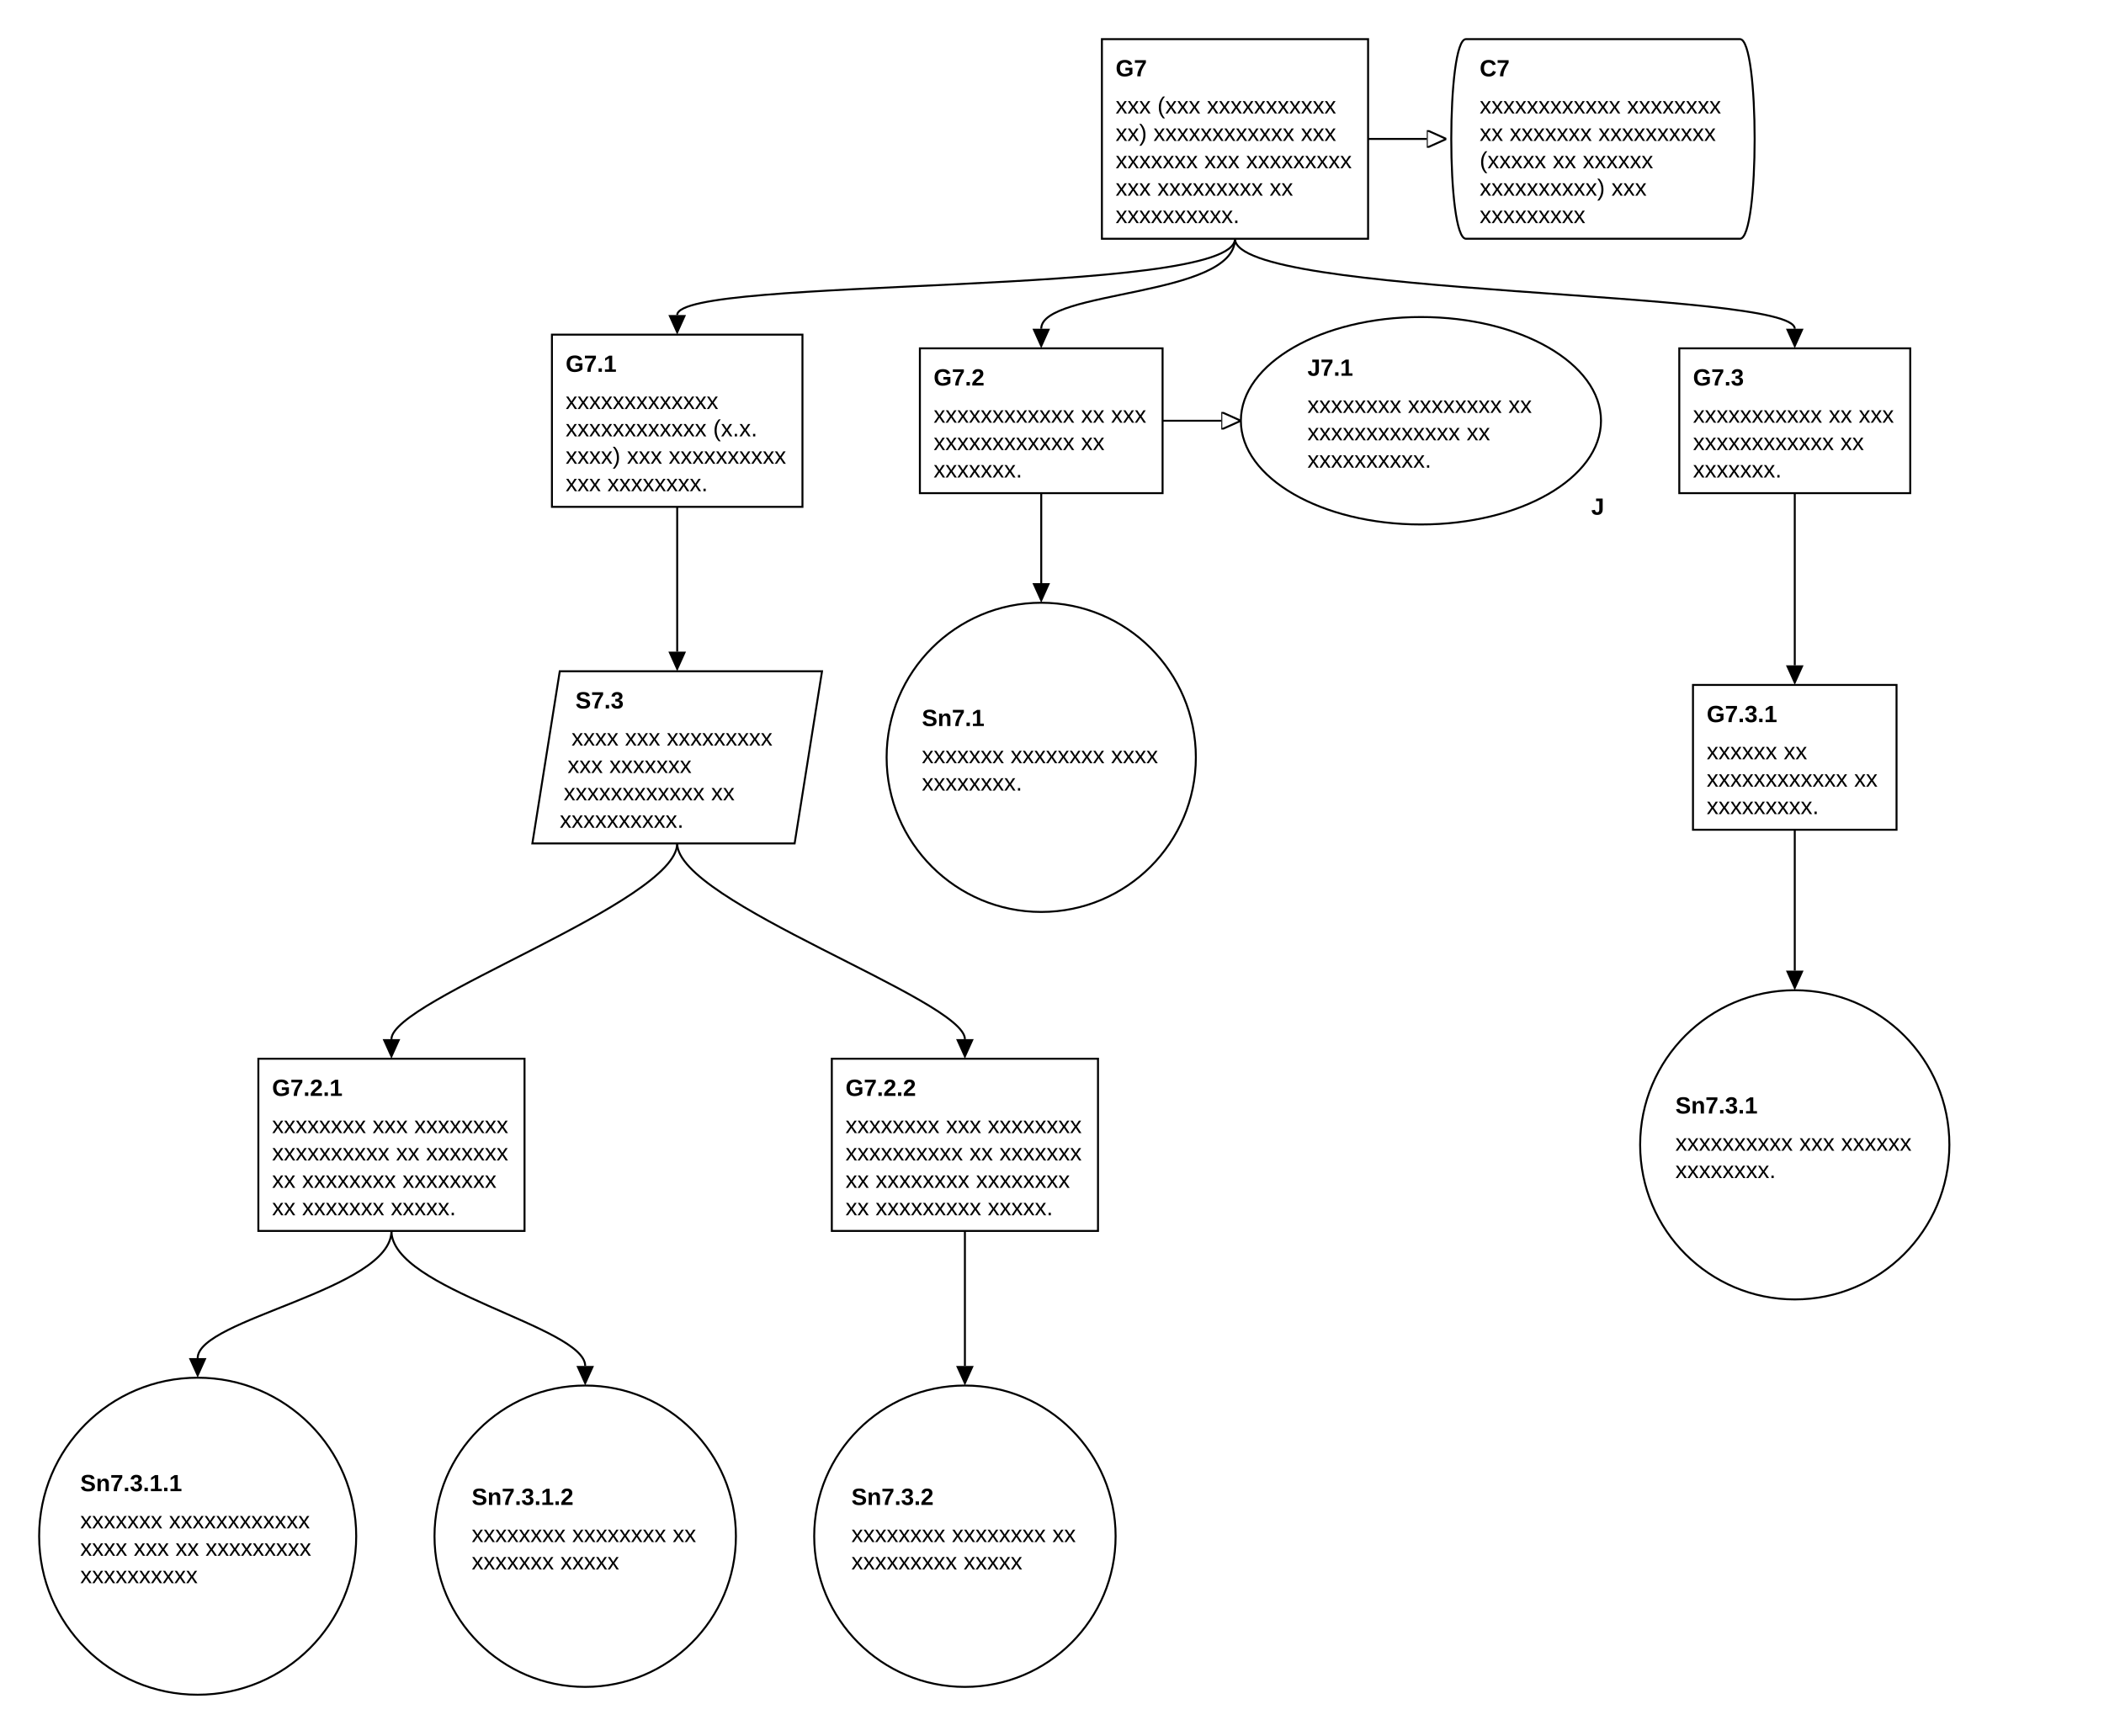
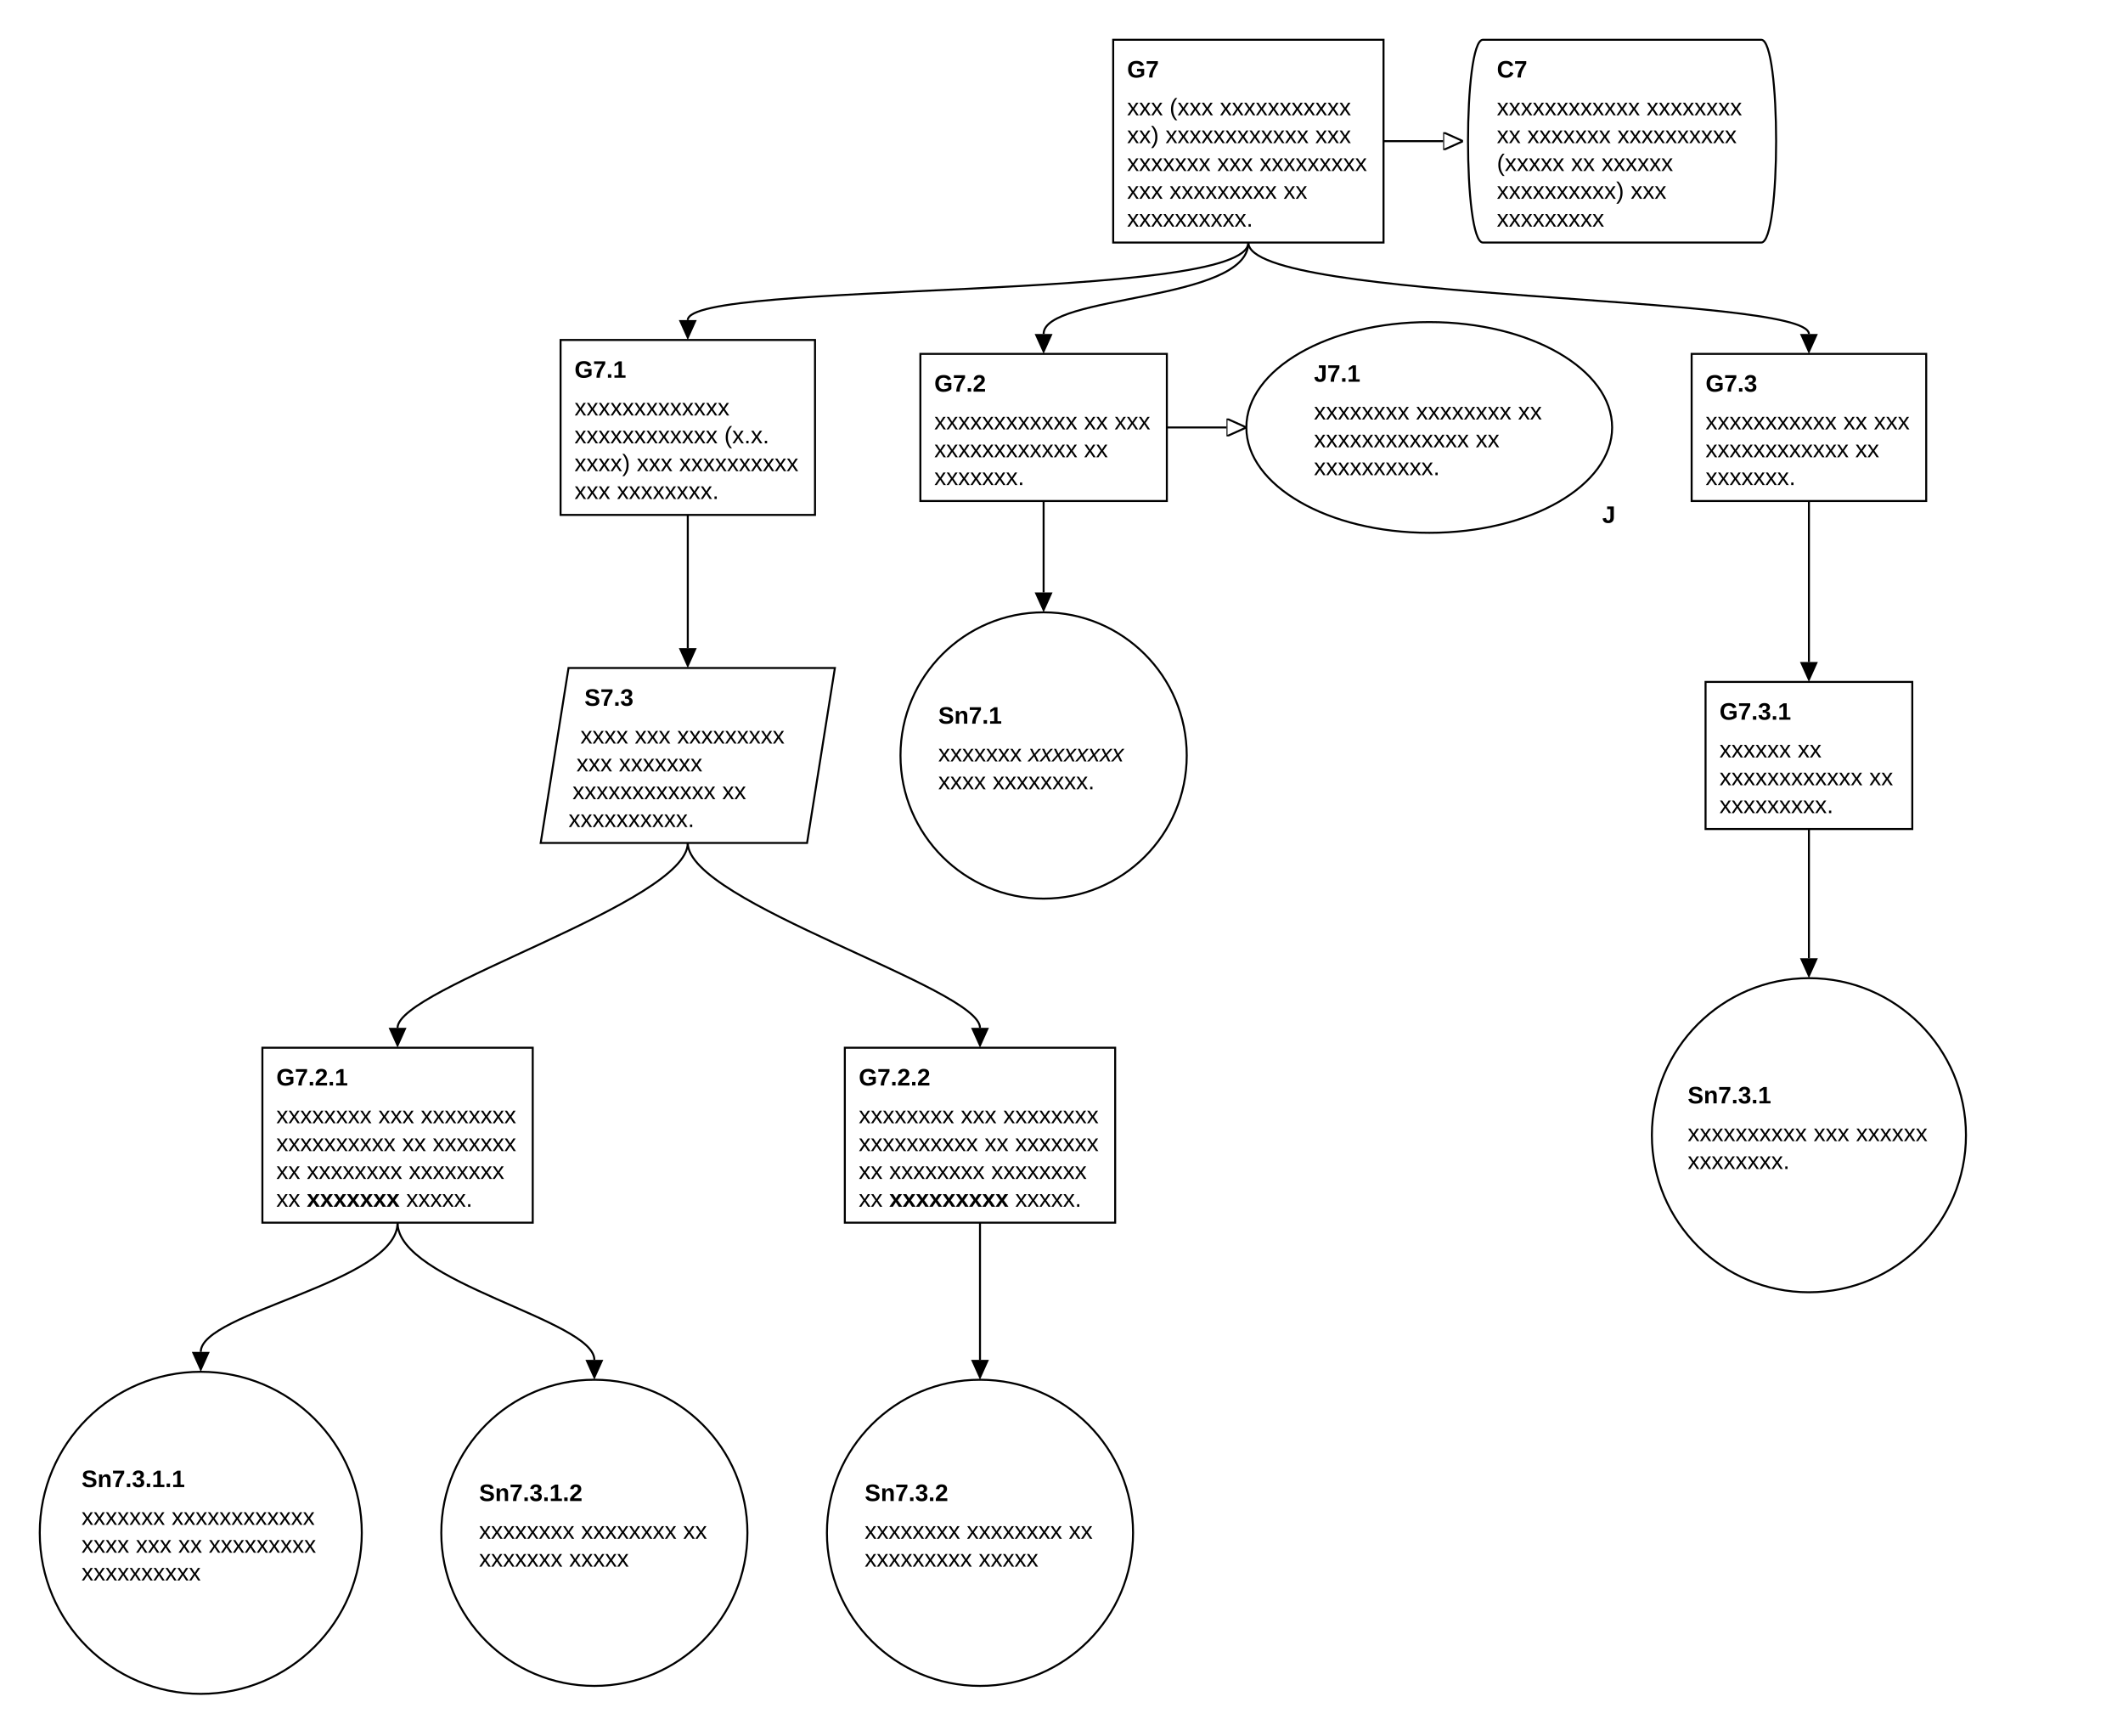
- <svg xmlns="http://www.w3.org/2000/svg" class="gsndiagram" viewBox="0 0 1075 887">
+ <svg xmlns="http://www.w3.org/2000/svg" class="gsndiagram" viewBox="0 0 1068 873">
  <symbol id="module_icon">
    <rect fill="lightgrey" height="5" stroke="black" stroke-width="1" width="10" x="0" y="0" />
    <rect fill="lightgrey" height="10" stroke="black" stroke-width="1" width="20" x="0" y="5" />
  </symbol>
  <symbol id="acp">
    <rect fill="black" height="10" stroke="black" stroke-width="1" width="10" x="0" y="0" />
  </symbol>
  <marker id="composite_arrow" markerHeight="9" markerUnits="userSpaceOnUse" markerWidth="10" orient="auto-start-reverse" refX="0" refY="4.5">
    <polyline fill-opacity="0" points="0 0, 6 4.5, 0 9" stroke="black" stroke-width="1" />
    <polyline fill-opacity="0" points="4 0, 10 4.5, 4 9" stroke="black" stroke-width="1" />
    <polyline fill-opacity="0" points="0 4.5, 10 4.5" stroke="black" stroke-width="1" />
  </marker>
  <marker id="supportedby_arrow" markerHeight="9" markerUnits="userSpaceOnUse" markerWidth="10" orient="auto-start-reverse" refX="0" refY="4.5">
    <polyline fill="black" points="0 0, 10 4.5, 0 9" />
  </marker>
  <marker id="incontextof_arrow" markerHeight="9" markerUnits="userSpaceOnUse" markerWidth="10" orient="auto-start-reverse" refX="0" refY="4.5">
    <polyline fill-opacity="0" points="0 0, 10 4.5, 0 9, 0 0" stroke="black" stroke-width="1" />
  </marker>
  <g class="gsn_module_tier_2_requirements_engineering gsnelem gsngoal" id="node_g7">
-     <path class="border" d="M563,20 L699,20 L699,122 L563,122 z" fill-opacity="0" stroke="black" stroke-width="1" />
-     <text font-family="Arial" font-size="12" font-weight="bold" x="570" y="39">G7</text>
-     <text font-family="Arial" font-size="12" x="570" y="58">xxx (xxx xxxxxxxxxxx</text>
-     <text font-family="Arial" font-size="12" x="570" y="72">xx) xxxxxxxxxxxx xxx</text>
-     <text font-family="Arial" font-size="12" x="570" y="86">xxxxxxx xxx xxxxxxxxx</text>
-     <text font-family="Arial" font-size="12" x="570" y="100">xxx xxxxxxxxx xx</text>
-     <text font-family="Arial" font-size="12" x="570" y="114">xxxxxxxxxx.</text>
+     <path class="border" d="M560,20 L696,20 L696,122 L560,122 z" fill-opacity="0" stroke="black" stroke-width="1" />
+     <text font-family="Arial" font-size="12" font-weight="bold" x="567" y="39">G7</text>
+     <text font-family="Arial" font-size="12" x="567" y="58">xxx (xxx xxxxxxxxxxx</text>
+     <text font-family="Arial" font-size="12" x="567" y="72">xx) xxxxxxxxxxxx xxx</text>
+     <text font-family="Arial" font-size="12" x="567" y="86">xxxxxxx xxx xxxxxxxxx</text>
+     <text font-family="Arial" font-size="12" x="567" y="100">xxx xxxxxxxxx xx</text>
+     <text font-family="Arial" font-size="12" x="567" y="114">xxxxxxxxxx.</text>
  </g>
  <g class="gsn_module_tier_2_requirements_engineering gsnelem gsnctxt" id="node_c7">
-     <path class="border" d="M749,20 L889,20 C899,20,899,122,889,122 L749,122 C739,122,739,20,749,20" fill-opacity="0" stroke="black" stroke-width="1" />
-     <text font-family="Arial" font-size="12" font-weight="bold" x="756" y="39">C7</text>
-     <text font-family="Arial" font-size="12" x="756" y="58">xxxxxxxxxxxx xxxxxxxx</text>
-     <text font-family="Arial" font-size="12" x="756" y="72">xx xxxxxxx xxxxxxxxxx</text>
-     <text font-family="Arial" font-size="12" x="756" y="86">(xxxxx xx xxxxxx</text>
-     <text font-family="Arial" font-size="12" x="756" y="100">xxxxxxxxxx) xxx</text>
-     <text font-family="Arial" font-size="12" x="756" y="114">xxxxxxxxx</text>
+     <path class="border" d="M746,20 L886,20 C896,20,896,122,886,122 L746,122 C736,122,736,20,746,20" fill-opacity="0" stroke="black" stroke-width="1" />
+     <text font-family="Arial" font-size="12" font-weight="bold" x="753" y="39">C7</text>
+     <text font-family="Arial" font-size="12" x="753" y="58">xxxxxxxxxxxx xxxxxxxx</text>
+     <text font-family="Arial" font-size="12" x="753" y="72">xx xxxxxxx xxxxxxxxxx</text>
+     <text font-family="Arial" font-size="12" x="753" y="86">(xxxxx xx xxxxxx</text>
+     <text font-family="Arial" font-size="12" x="753" y="100">xxxxxxxxxx) xxx</text>
+     <text font-family="Arial" font-size="12" x="753" y="114">xxxxxxxxx</text>
  </g>
  <g class="gsn_module_tier_2_requirements_engineering gsnelem gsngoal" id="node_g7_1">
    <path class="border" d="M282,171 L410,171 L410,259 L282,259 z" fill-opacity="0" stroke="black" stroke-width="1" />
    <text font-family="Arial" font-size="12" font-weight="bold" x="289" y="190">G7.1</text>
    <text font-family="Arial" font-size="12" x="289" y="209">xxxxxxxxxxxxx</text>
    <text font-family="Arial" font-size="12" x="289" y="223">xxxxxxxxxxxx (x.x.</text>
    <text font-family="Arial" font-size="12" x="289" y="237">xxxx) xxx xxxxxxxxxx</text>
    <text font-family="Arial" font-size="12" x="289" y="251">xxx xxxxxxxx.</text>
  </g>
  <g class="gsn_module_tier_2_requirements_engineering gsnelem gsngoal" id="node_g7_2">
-     <path class="border" d="M470,178 L594,178 L594,252 L470,252 z" fill-opacity="0" stroke="black" stroke-width="1" />
-     <text font-family="Arial" font-size="12" font-weight="bold" x="477" y="197">G7.2</text>
-     <text font-family="Arial" font-size="12" x="477" y="216">xxxxxxxxxxxx xx xxx</text>
-     <text font-family="Arial" font-size="12" x="477" y="230">xxxxxxxxxxxx xx</text>
-     <text font-family="Arial" font-size="12" x="477" y="244">xxxxxxx.</text>
+     <path class="border" d="M463,178 L587,178 L587,252 L463,252 z" fill-opacity="0" stroke="black" stroke-width="1" />
+     <text font-family="Arial" font-size="12" font-weight="bold" x="470" y="197">G7.2</text>
+     <text font-family="Arial" font-size="12" x="470" y="216">xxxxxxxxxxxx xx xxx</text>
+     <text font-family="Arial" font-size="12" x="470" y="230">xxxxxxxxxxxx xx</text>
+     <text font-family="Arial" font-size="12" x="470" y="244">xxxxxxx.</text>
  </g>
  <g class="gsn_module_tier_2_requirements_engineering gsnelem gsnjust" id="node_j7_1">
-     <path class="border" d="M634,215 a92,53,0,1,0,184,0 a92,53,0,1,0,-184,0 z" fill-opacity="0" stroke="black" stroke-width="1" />
-     <text font-family="Arial" font-size="12" font-weight="bold" x="668" y="192">J7.1</text>
-     <text font-family="Arial" font-size="12" x="668" y="211">xxxxxxxx xxxxxxxx xx</text>
-     <text font-family="Arial" font-size="12" x="668" y="225">xxxxxxxxxxxxx xx</text>
-     <text font-family="Arial" font-size="12" x="668" y="239">xxxxxxxxxx.</text>
-     <text font-family="Arial" font-size="12" font-weight="bold" x="813" y="263">J</text>
+     <path class="border" d="M627,215 a92,53,0,1,0,184,0 a92,53,0,1,0,-184,0 z" fill-opacity="0" stroke="black" stroke-width="1" />
+     <text font-family="Arial" font-size="12" font-weight="bold" x="661" y="192">J7.1</text>
+     <text font-family="Arial" font-size="12" x="661" y="211">xxxxxxxx xxxxxxxx xx</text>
+     <text font-family="Arial" font-size="12" x="661" y="225">xxxxxxxxxxxxx xx</text>
+     <text font-family="Arial" font-size="12" x="661" y="239">xxxxxxxxxx.</text>
+     <text font-family="Arial" font-size="12" font-weight="bold" x="806" y="263">J</text>
  </g>
  <g class="gsn_module_tier_2_requirements_engineering gsnelem gsngoal" id="node_g7_3">
-     <path class="border" d="M858,178 L976,178 L976,252 L858,252 z" fill-opacity="0" stroke="black" stroke-width="1" />
-     <text font-family="Arial" font-size="12" font-weight="bold" x="865" y="197">G7.3</text>
-     <text font-family="Arial" font-size="12" x="865" y="216">xxxxxxxxxxx xx xxx</text>
-     <text font-family="Arial" font-size="12" x="865" y="230">xxxxxxxxxxxx xx</text>
-     <text font-family="Arial" font-size="12" x="865" y="244">xxxxxxx.</text>
+     <path class="border" d="M851,178 L969,178 L969,252 L851,252 z" fill-opacity="0" stroke="black" stroke-width="1" />
+     <text font-family="Arial" font-size="12" font-weight="bold" x="858" y="197">G7.3</text>
+     <text font-family="Arial" font-size="12" x="858" y="216">xxxxxxxxxxx xx xxx</text>
+     <text font-family="Arial" font-size="12" x="858" y="230">xxxxxxxxxxxx xx</text>
+     <text font-family="Arial" font-size="12" x="858" y="244">xxxxxxx.</text>
  </g>
  <g class="gsn_module_tier_2_requirements_engineering gsnelem gsnstgy" id="node_s7_3">
-     <path class="border" d="M286,343 L420,343 L406,431 L272,431 z" fill-opacity="0" stroke="black" stroke-width="1" />
-     <text font-family="Arial" font-size="12" font-weight="bold" x="294" y="362">S7.3</text>
-     <text font-family="Arial" font-size="12" x="292" y="381">xxxx xxx xxxxxxxxx</text>
-     <text font-family="Arial" font-size="12" x="290" y="395">xxx xxxxxxx</text>
-     <text font-family="Arial" font-size="12" x="288" y="409">xxxxxxxxxxxx xx</text>
-     <text font-family="Arial" font-size="12" x="286" y="423">xxxxxxxxxx.</text>
+     <path class="border" d="M286,336 L420,336 L406,424 L272,424 z" fill-opacity="0" stroke="black" stroke-width="1" />
+     <text font-family="Arial" font-size="12" font-weight="bold" x="294" y="355">S7.3</text>
+     <text font-family="Arial" font-size="12" x="292" y="374">xxxx xxx xxxxxxxxx</text>
+     <text font-family="Arial" font-size="12" x="290" y="388">xxx xxxxxxx</text>
+     <text font-family="Arial" font-size="12" x="288" y="402">xxxxxxxxxxxx xx</text>
+     <text font-family="Arial" font-size="12" x="286" y="416">xxxxxxxxxx.</text>
  </g>
  <g class="gsn_module_tier_2_requirements_engineering gsnelem gsnsltn" id="node_sn7_1">
-     <path class="border" d="M453,387 a79,79,0,1,0,158,0 a79,79,0,1,0,-158,0 z" fill-opacity="0" stroke="black" stroke-width="1" />
-     <text font-family="Arial" font-size="12" font-weight="bold" x="471" y="371">Sn7.1</text>
-     <text font-family="Arial" font-size="12" x="471" y="390">xxxxxxx xxxxxxxx xxxx</text>
-     <text font-family="Arial" font-size="12" x="471" y="404">xxxxxxxx.</text>
+     <path class="border" d="M453,380 a72,72,0,1,0,144,0 a72,72,0,1,0,-144,0 z" fill-opacity="0" stroke="black" stroke-width="1" />
+     <text font-family="Arial" font-size="12" font-weight="bold" x="472" y="364">Sn7.1</text>
+     <text font-family="Arial" font-size="12" x="472" y="383">xxxxxxx 
+ <tspan class="italic" style="font-style:italic;">xxxxxxxx</tspan>
+     </text>
+     <text font-family="Arial" font-size="12" x="472" y="397">xxxx xxxxxxxx.</text>
  </g>
  <g class="gsn_module_tier_2_requirements_engineering gsnelem gsngoal" id="node_g7_3_1">
-     <path class="border" d="M865,350 L969,350 L969,424 L865,424 z" fill-opacity="0" stroke="black" stroke-width="1" />
-     <text font-family="Arial" font-size="12" font-weight="bold" x="872" y="369">G7.3.1</text>
-     <text font-family="Arial" font-size="12" x="872" y="388">xxxxxx xx</text>
-     <text font-family="Arial" font-size="12" x="872" y="402">xxxxxxxxxxxx xx</text>
-     <text font-family="Arial" font-size="12" x="872" y="416">xxxxxxxxx.</text>
+     <path class="border" d="M858,343 L962,343 L962,417 L858,417 z" fill-opacity="0" stroke="black" stroke-width="1" />
+     <text font-family="Arial" font-size="12" font-weight="bold" x="865" y="362">G7.3.1</text>
+     <text font-family="Arial" font-size="12" x="865" y="381">xxxxxx xx</text>
+     <text font-family="Arial" font-size="12" x="865" y="395">xxxxxxxxxxxx xx</text>
+     <text font-family="Arial" font-size="12" x="865" y="409">xxxxxxxxx.</text>
  </g>
  <g class="gsn_module_tier_2_requirements_engineering gsnelem gsngoal" id="node_g7_2_1">
-     <path class="border" d="M132,541 L268,541 L268,629 L132,629 z" fill-opacity="0" stroke="black" stroke-width="1" />
-     <text font-family="Arial" font-size="12" font-weight="bold" x="139" y="560">G7.2.1</text>
-     <text font-family="Arial" font-size="12" x="139" y="579">xxxxxxxx xxx xxxxxxxx</text>
-     <text font-family="Arial" font-size="12" x="139" y="593">xxxxxxxxxx xx xxxxxxx</text>
-     <text font-family="Arial" font-size="12" x="139" y="607">xx xxxxxxxx xxxxxxxx</text>
-     <text font-family="Arial" font-size="12" x="139" y="621">xx 
- <tspan class="bold">xxxxxxx</tspan> xxxxx.</text>
+     <path class="border" d="M132,527 L268,527 L268,615 L132,615 z" fill-opacity="0" stroke="black" stroke-width="1" />
+     <text font-family="Arial" font-size="12" font-weight="bold" x="139" y="546">G7.2.1</text>
+     <text font-family="Arial" font-size="12" x="139" y="565">xxxxxxxx xxx xxxxxxxx</text>
+     <text font-family="Arial" font-size="12" x="139" y="579">xxxxxxxxxx xx xxxxxxx</text>
+     <text font-family="Arial" font-size="12" x="139" y="593">xx xxxxxxxx xxxxxxxx</text>
+     <text font-family="Arial" font-size="12" x="139" y="607">xx 
+ <tspan class="bold" style="font-weight:bold;">xxxxxxx</tspan> xxxxx.</text>
  </g>
  <g class="gsn_module_tier_2_requirements_engineering gsnelem gsngoal" id="node_g7_2_2">
-     <path class="border" d="M425,541 L561,541 L561,629 L425,629 z" fill-opacity="0" stroke="black" stroke-width="1" />
-     <text font-family="Arial" font-size="12" font-weight="bold" x="432" y="560">G7.2.2</text>
-     <text font-family="Arial" font-size="12" x="432" y="579">xxxxxxxx xxx xxxxxxxx</text>
-     <text font-family="Arial" font-size="12" x="432" y="593">xxxxxxxxxx xx xxxxxxx</text>
-     <text font-family="Arial" font-size="12" x="432" y="607">xx xxxxxxxx xxxxxxxx</text>
-     <text font-family="Arial" font-size="12" x="432" y="621">xx 
- <tspan class="bold">xxxxxxxxx</tspan> xxxxx.</text>
+     <path class="border" d="M425,527 L561,527 L561,615 L425,615 z" fill-opacity="0" stroke="black" stroke-width="1" />
+     <text font-family="Arial" font-size="12" font-weight="bold" x="432" y="546">G7.2.2</text>
+     <text font-family="Arial" font-size="12" x="432" y="565">xxxxxxxx xxx xxxxxxxx</text>
+     <text font-family="Arial" font-size="12" x="432" y="579">xxxxxxxxxx xx xxxxxxx</text>
+     <text font-family="Arial" font-size="12" x="432" y="593">xx xxxxxxxx xxxxxxxx</text>
+     <text font-family="Arial" font-size="12" x="432" y="607">xx 
+ <tspan class="bold" style="font-weight:bold;">xxxxxxxxx</tspan> xxxxx.</text>
  </g>
  <g class="gsn_module_tier_2_requirements_engineering gsnelem gsnsltn" id="node_sn7_3_1">
-     <path class="border" d="M838,585 a79,79,0,1,0,158,0 a79,79,0,1,0,-158,0 z" fill-opacity="0" stroke="black" stroke-width="1" />
-     <text font-family="Arial" font-size="12" font-weight="bold" x="856" y="569">Sn7.3.1</text>
-     <text font-family="Arial" font-size="12" x="856" y="588">xxxxxxxxxx xxx xxxxxx</text>
-     <text font-family="Arial" font-size="12" x="856" y="602">xxxxxxxx.</text>
+     <path class="border" d="M831,571 a79,79,0,1,0,158,0 a79,79,0,1,0,-158,0 z" fill-opacity="0" stroke="black" stroke-width="1" />
+     <text font-family="Arial" font-size="12" font-weight="bold" x="849" y="555">Sn7.3.1</text>
+     <text font-family="Arial" font-size="12" x="849" y="574">xxxxxxxxxx xxx xxxxxx</text>
+     <text font-family="Arial" font-size="12" x="849" y="588">xxxxxxxx.</text>
  </g>
  <g class="gsn_module_tier_2_requirements_engineering gsnelem gsnsltn" id="node_sn7_3_1_1">
-     <path class="border" d="M20,785 a81,81,0,1,0,162,0 a81,81,0,1,0,-162,0 z" fill-opacity="0" stroke="black" stroke-width="1" />
-     <text font-family="Arial" font-size="12" font-weight="bold" x="41" y="762">Sn7.3.1.1</text>
-     <text font-family="Arial" font-size="12" x="41" y="781">xxxxxxx xxxxxxxxxxxx</text>
-     <text font-family="Arial" font-size="12" x="41" y="795">xxxx xxx xx xxxxxxxxx</text>
-     <text font-family="Arial" font-size="12" x="41" y="809">xxxxxxxxxx</text>
+     <path class="border" d="M20,771 a81,81,0,1,0,162,0 a81,81,0,1,0,-162,0 z" fill-opacity="0" stroke="black" stroke-width="1" />
+     <text font-family="Arial" font-size="12" font-weight="bold" x="41" y="748">Sn7.3.1.1</text>
+     <text font-family="Arial" font-size="12" x="41" y="767">xxxxxxx xxxxxxxxxxxx</text>
+     <text font-family="Arial" font-size="12" x="41" y="781">xxxx xxx xx xxxxxxxxx</text>
+     <text font-family="Arial" font-size="12" x="41" y="795">xxxxxxxxxx</text>
  </g>
  <g class="gsn_module_tier_2_requirements_engineering gsnelem gsnsltn" id="node_sn7_3_1_2">
-     <path class="border" d="M222,785 a77,77,0,1,0,154,0 a77,77,0,1,0,-154,0 z" fill-opacity="0" stroke="black" stroke-width="1" />
-     <text font-family="Arial" font-size="12" font-weight="bold" x="241" y="769">Sn7.3.1.2</text>
-     <text font-family="Arial" font-size="12" x="241" y="788">xxxxxxxx xxxxxxxx xx</text>
-     <text font-family="Arial" font-size="12" x="241" y="802">xxxxxxx xxxxx</text>
+     <path class="border" d="M222,771 a77,77,0,1,0,154,0 a77,77,0,1,0,-154,0 z" fill-opacity="0" stroke="black" stroke-width="1" />
+     <text font-family="Arial" font-size="12" font-weight="bold" x="241" y="755">Sn7.3.1.2</text>
+     <text font-family="Arial" font-size="12" x="241" y="774">xxxxxxxx xxxxxxxx xx</text>
+     <text font-family="Arial" font-size="12" x="241" y="788">xxxxxxx xxxxx</text>
  </g>
  <g class="gsn_module_tier_2_requirements_engineering gsnelem gsnsltn" id="node_sn7_3_2">
-     <path class="border" d="M416,785 a77,77,0,1,0,154,0 a77,77,0,1,0,-154,0 z" fill-opacity="0" stroke="black" stroke-width="1" />
-     <text font-family="Arial" font-size="12" font-weight="bold" x="435" y="769">Sn7.3.2</text>
-     <text font-family="Arial" font-size="12" x="435" y="788">xxxxxxxx xxxxxxxx xx</text>
-     <text font-family="Arial" font-size="12" x="435" y="802">xxxxxxxxx xxxxx</text>
+     <path class="border" d="M416,771 a77,77,0,1,0,154,0 a77,77,0,1,0,-154,0 z" fill-opacity="0" stroke="black" stroke-width="1" />
+     <text font-family="Arial" font-size="12" font-weight="bold" x="435" y="755">Sn7.3.2</text>
+     <text font-family="Arial" font-size="12" x="435" y="774">xxxxxxxx xxxxxxxx xx</text>
+     <text font-family="Arial" font-size="12" x="435" y="788">xxxxxxxxx xxxxx</text>
  </g>
-   <path class="gsnedge gsninctxt" d="M699,71 C729,71,709,71,729,71" fill-opacity="0" marker-end="url(#incontextof_arrow)" stroke="black" stroke-width="1" />
-   <path class="gsnedge gsninspby" d="M631,122 C631,152,346,141,346,161" fill-opacity="0" marker-end="url(#supportedby_arrow)" stroke="black" stroke-width="1" />
-   <path class="gsnedge gsninspby" d="M631,122 C631,152,532,148,532,168" fill-opacity="0" marker-end="url(#supportedby_arrow)" stroke="black" stroke-width="1" />
-   <path class="gsnedge gsninspby" d="M631,122 C631,152,917,148,917,168" fill-opacity="0" marker-end="url(#supportedby_arrow)" stroke="black" stroke-width="1" />
-   <path class="gsnedge gsninspby" d="M346,259 C346,289,346,313,346,333" fill-opacity="0" marker-end="url(#supportedby_arrow)" stroke="black" stroke-width="1" />
-   <path class="gsnedge gsninctxt" d="M594,215 C624,215,604,215,624,215" fill-opacity="0" marker-end="url(#incontextof_arrow)" stroke="black" stroke-width="1" />
-   <path class="gsnedge gsninspby" d="M532,252 C532,282,532,278,532,298" fill-opacity="0" marker-end="url(#supportedby_arrow)" stroke="black" stroke-width="1" />
-   <path class="gsnedge gsninspby" d="M200,629 C200,659,101,674,101,694" fill-opacity="0" marker-end="url(#supportedby_arrow)" stroke="black" stroke-width="1" />
-   <path class="gsnedge gsninspby" d="M200,629 C200,659,299,678,299,698" fill-opacity="0" marker-end="url(#supportedby_arrow)" stroke="black" stroke-width="1" />
-   <path class="gsnedge gsninspby" d="M493,629 C493,659,493,678,493,698" fill-opacity="0" marker-end="url(#supportedby_arrow)" stroke="black" stroke-width="1" />
-   <path class="gsnedge gsninspby" d="M917,252 C917,282,917,320,917,340" fill-opacity="0" marker-end="url(#supportedby_arrow)" stroke="black" stroke-width="1" />
-   <path class="gsnedge gsninspby" d="M917,424 C917,454,917,476,917,496" fill-opacity="0" marker-end="url(#supportedby_arrow)" stroke="black" stroke-width="1" />
-   <path class="gsnedge gsninspby" d="M346,431 C346,461,200,511,200,531" fill-opacity="0" marker-end="url(#supportedby_arrow)" stroke="black" stroke-width="1" />
-   <path class="gsnedge gsninspby" d="M346,431 C346,461,493,511,493,531" fill-opacity="0" marker-end="url(#supportedby_arrow)" stroke="black" stroke-width="1" />
+   <path class="gsnedge gsninctxt" d="M696,71 C726,71,706,71,726,71" fill-opacity="0" marker-end="url(#incontextof_arrow)" stroke="black" stroke-width="1" />
+   <path class="gsnedge gsninspby" d="M628,122 C628,152,346,141,346,161" fill-opacity="0" marker-end="url(#supportedby_arrow)" stroke="black" stroke-width="1" />
+   <path class="gsnedge gsninspby" d="M628,122 C628,152,525,148,525,168" fill-opacity="0" marker-end="url(#supportedby_arrow)" stroke="black" stroke-width="1" />
+   <path class="gsnedge gsninspby" d="M628,122 C628,152,910,148,910,168" fill-opacity="0" marker-end="url(#supportedby_arrow)" stroke="black" stroke-width="1" />
+   <path class="gsnedge gsninspby" d="M346,259 C346,289,346,306,346,326" fill-opacity="0" marker-end="url(#supportedby_arrow)" stroke="black" stroke-width="1" />
+   <path class="gsnedge gsninctxt" d="M587,215 C617,215,597,215,617,215" fill-opacity="0" marker-end="url(#incontextof_arrow)" stroke="black" stroke-width="1" />
+   <path class="gsnedge gsninspby" d="M525,252 C525,282,525,278,525,298" fill-opacity="0" marker-end="url(#supportedby_arrow)" stroke="black" stroke-width="1" />
+   <path class="gsnedge gsninspby" d="M200,615 C200,645,101,660,101,680" fill-opacity="0" marker-end="url(#supportedby_arrow)" stroke="black" stroke-width="1" />
+   <path class="gsnedge gsninspby" d="M200,615 C200,645,299,664,299,684" fill-opacity="0" marker-end="url(#supportedby_arrow)" stroke="black" stroke-width="1" />
+   <path class="gsnedge gsninspby" d="M493,615 C493,645,493,664,493,684" fill-opacity="0" marker-end="url(#supportedby_arrow)" stroke="black" stroke-width="1" />
+   <path class="gsnedge gsninspby" d="M910,252 C910,282,910,313,910,333" fill-opacity="0" marker-end="url(#supportedby_arrow)" stroke="black" stroke-width="1" />
+   <path class="gsnedge gsninspby" d="M910,417 C910,447,910,462,910,482" fill-opacity="0" marker-end="url(#supportedby_arrow)" stroke="black" stroke-width="1" />
+   <path class="gsnedge gsninspby" d="M346,424 C346,454,200,497,200,517" fill-opacity="0" marker-end="url(#supportedby_arrow)" stroke="black" stroke-width="1" />
+   <path class="gsnedge gsninspby" d="M346,424 C346,454,493,497,493,517" fill-opacity="0" marker-end="url(#supportedby_arrow)" stroke="black" stroke-width="1" />
</svg>
